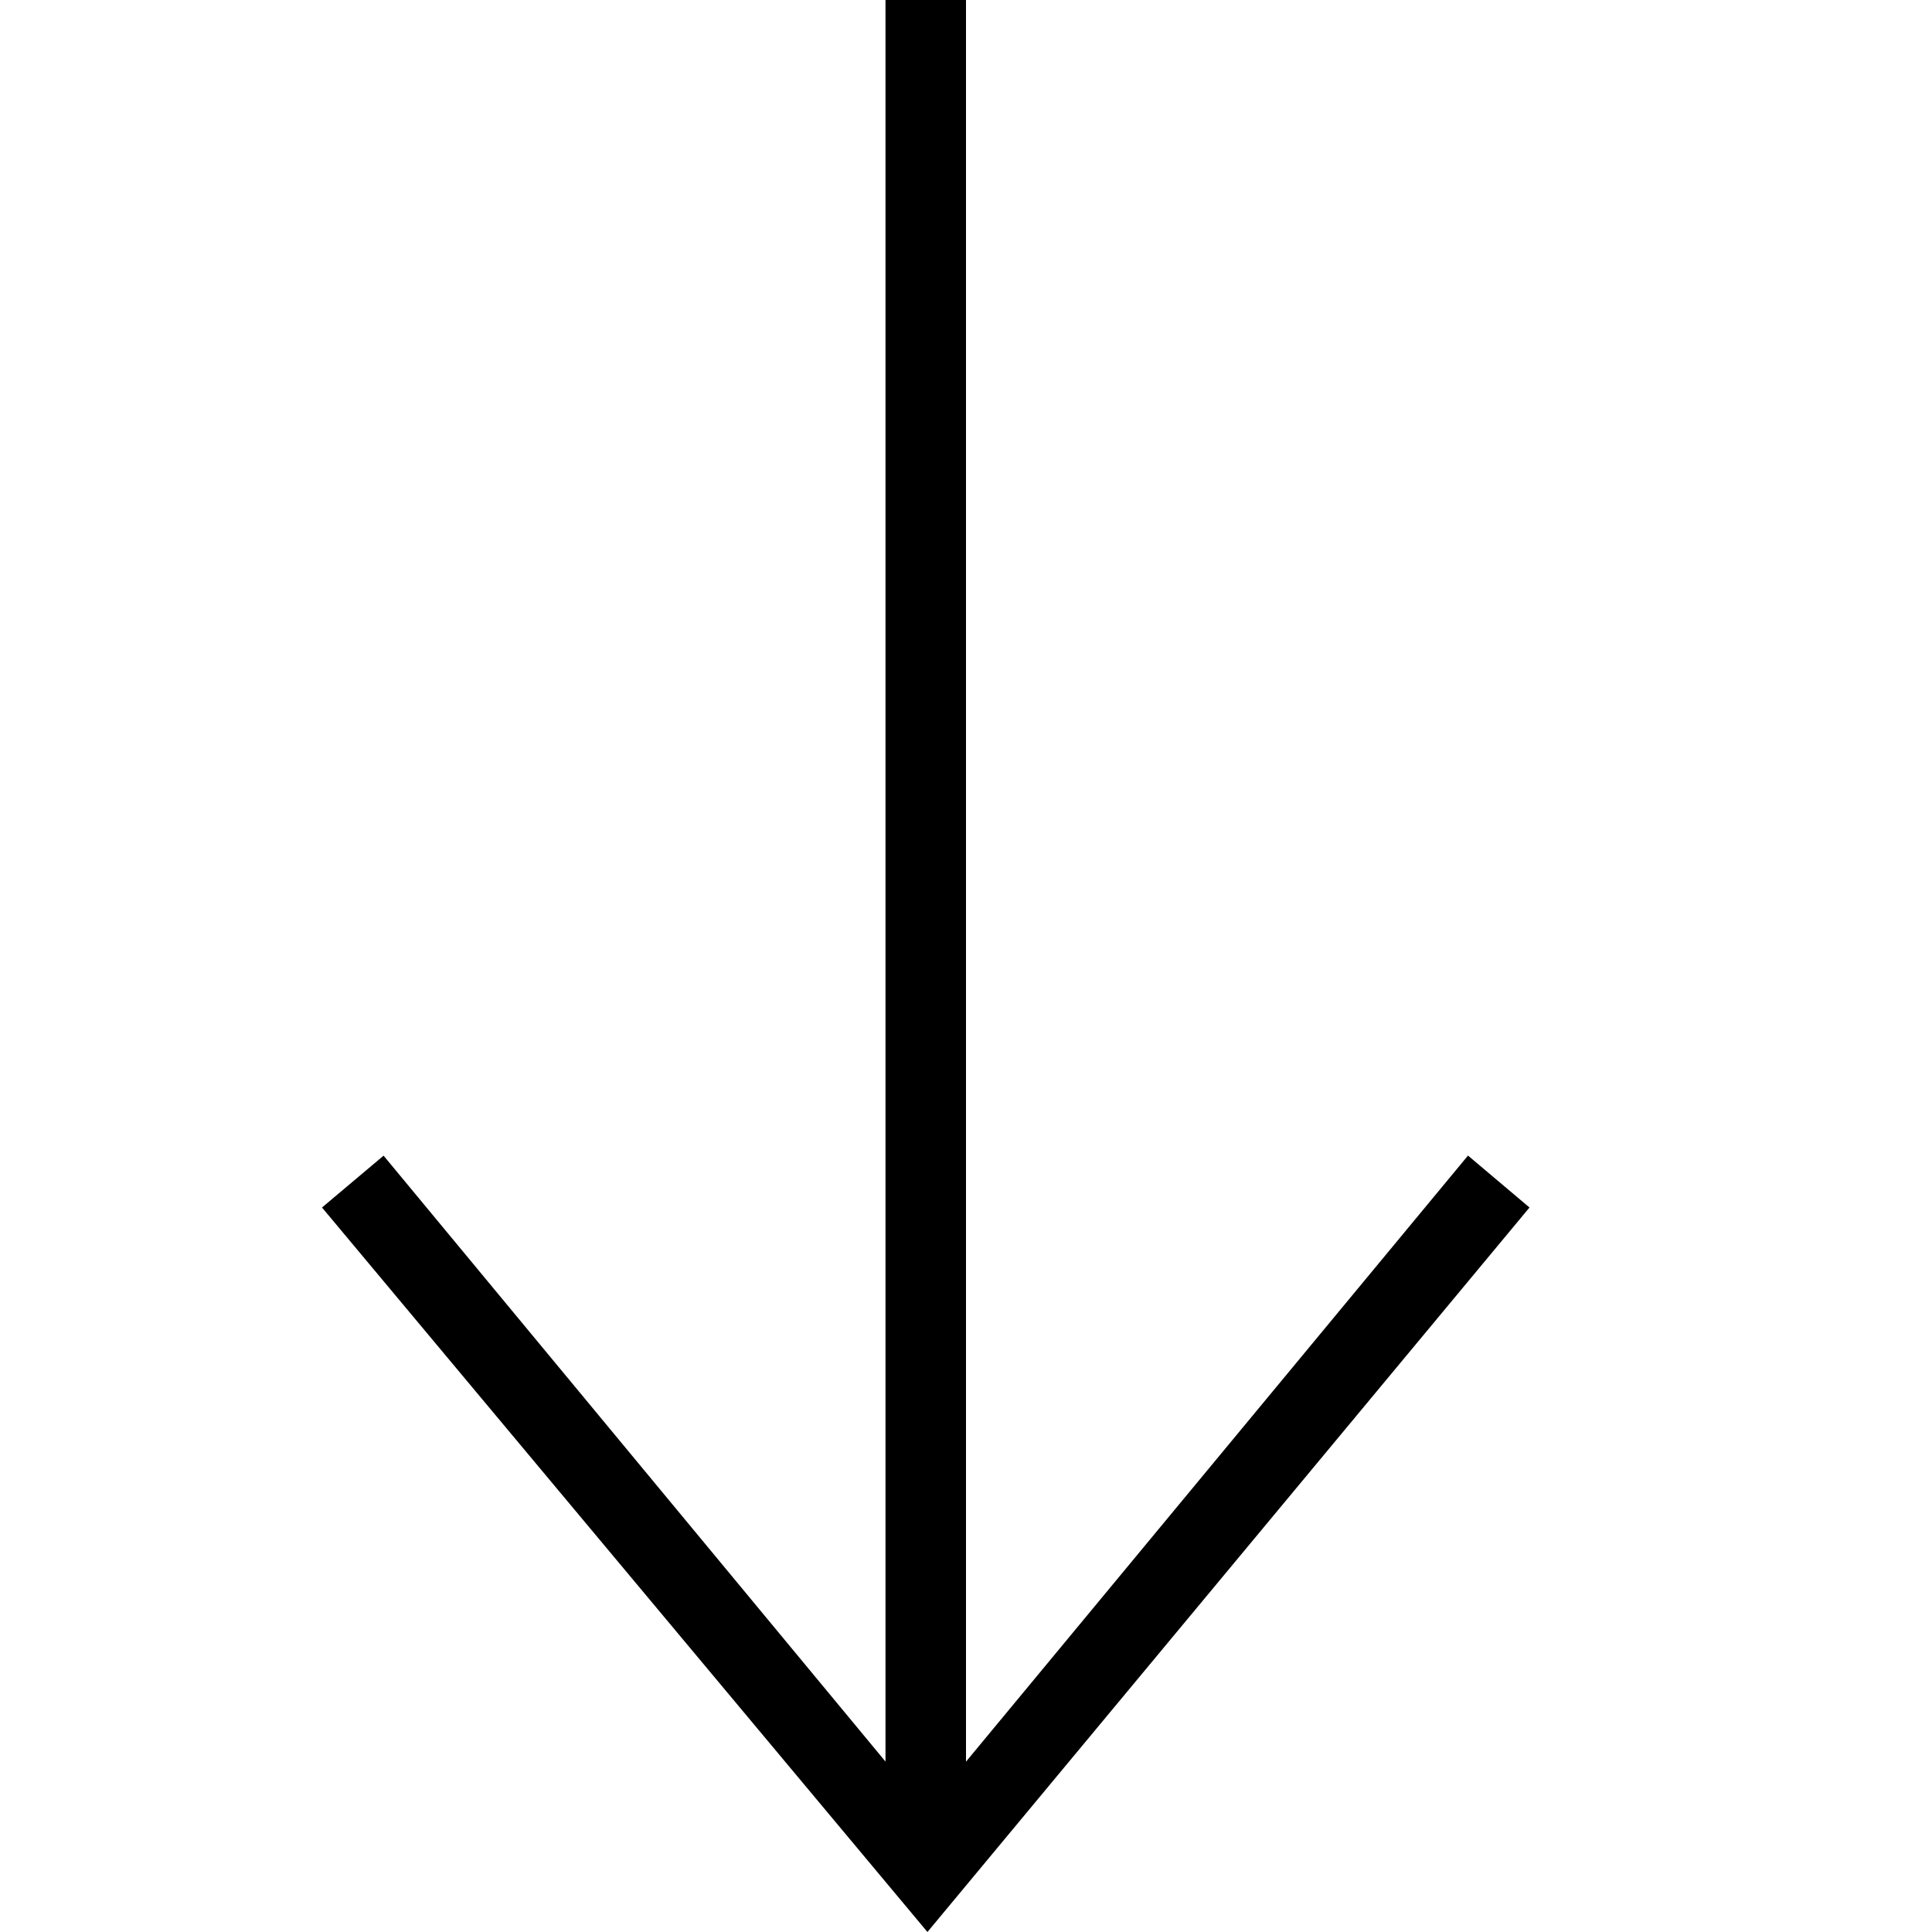
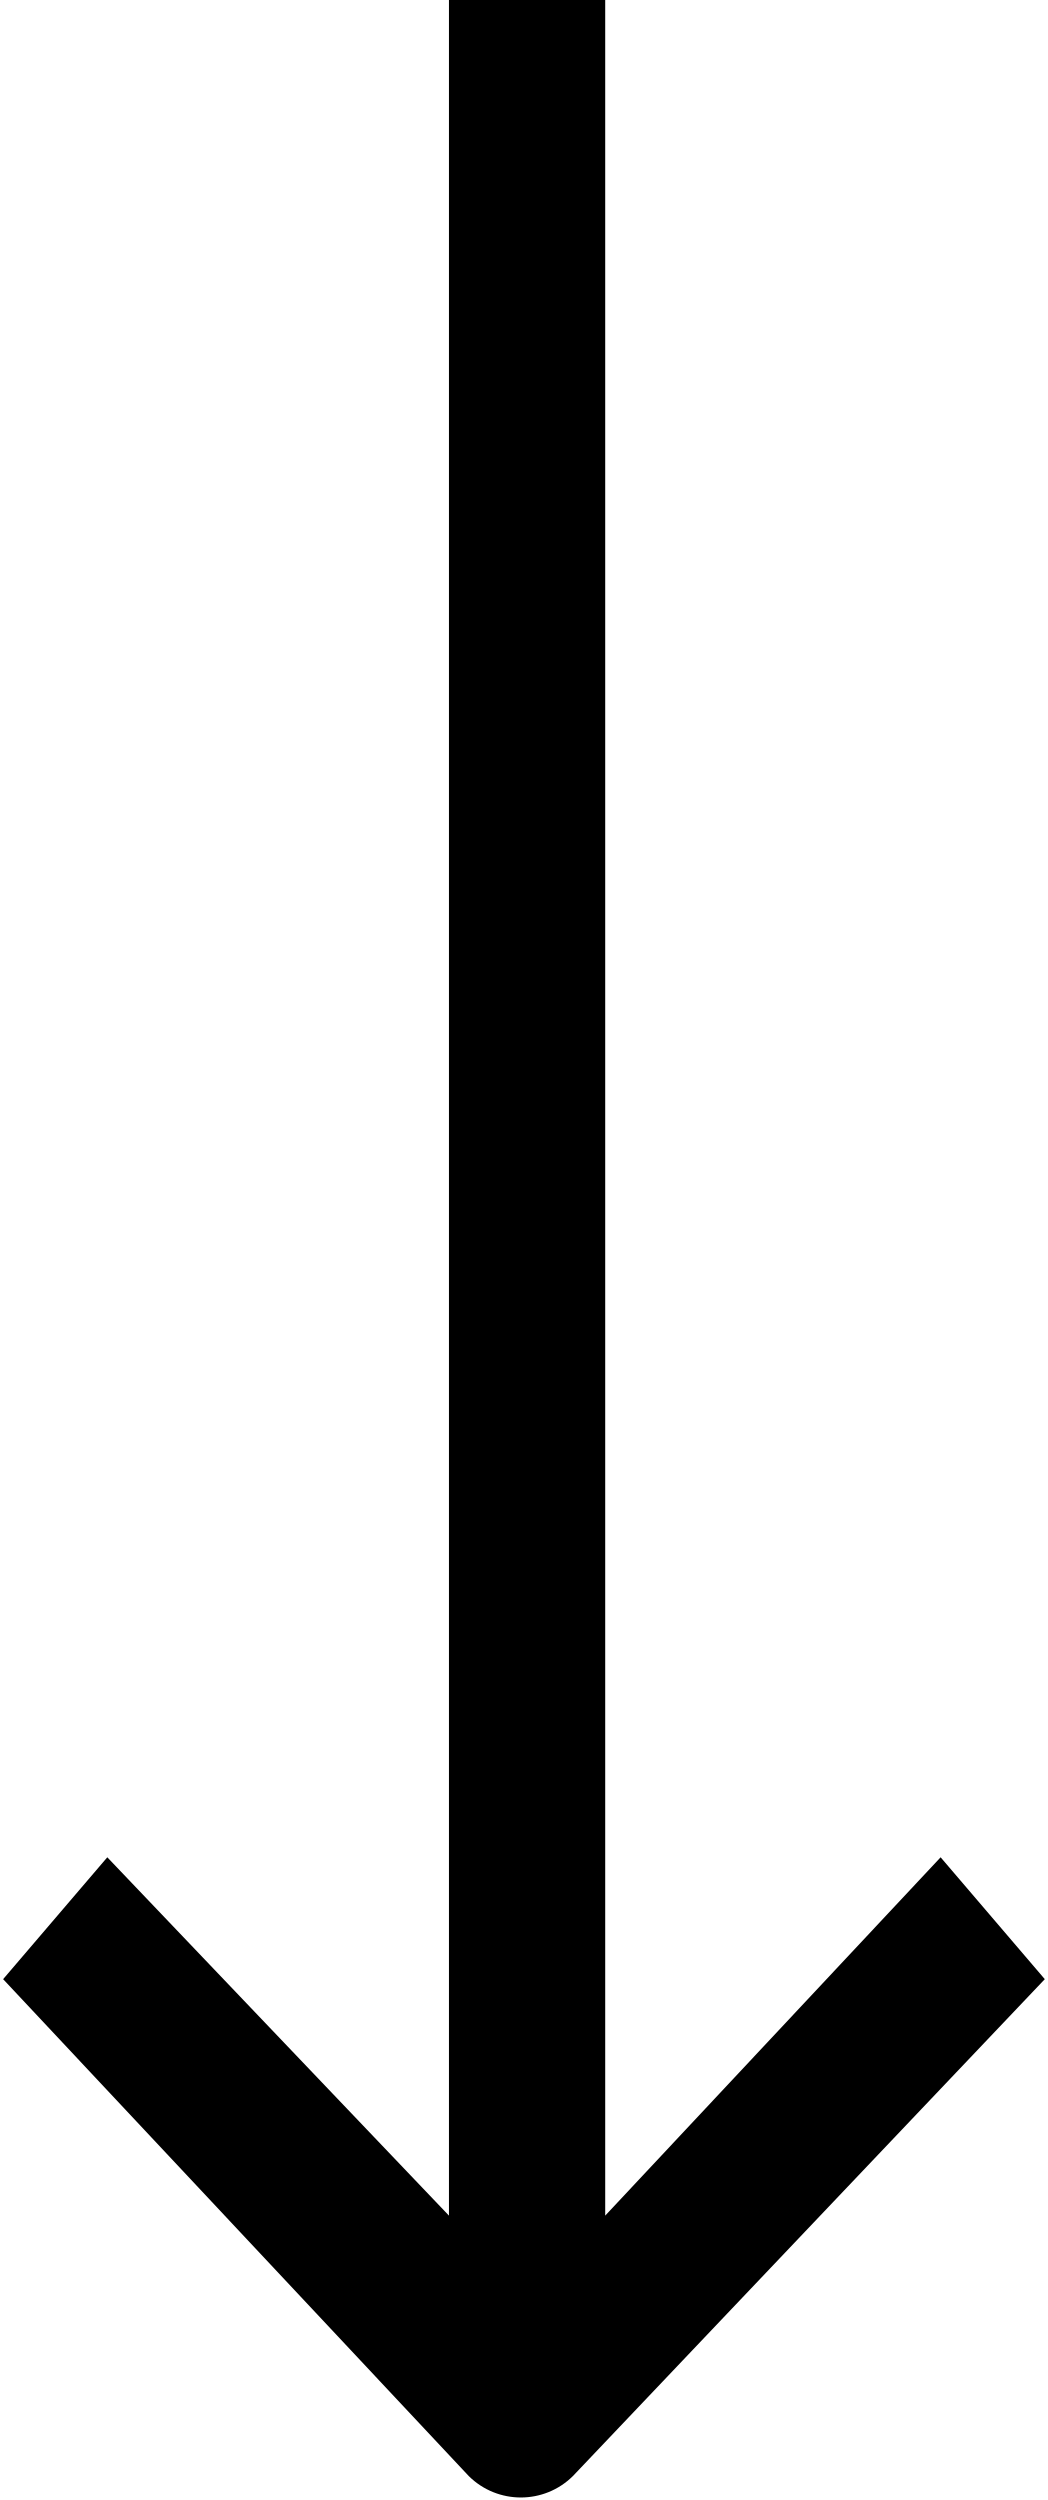
- <svg xmlns="http://www.w3.org/2000/svg" width="24" height="24" viewBox="0 0 24 24" fill-rule="evenodd" clip-rule="evenodd">
-   <path d="M11 21.883l-6.235-7.527-.765.644 7.521 9 7.479-9-.764-.645-6.236 7.529v-21.884h-1v21.883z" />
+ <svg xmlns="http://www.w3.org/2000/svg" id="a7c0afc9-2d80-4d16-8700-edc3a85d3475" data-name="Calque 1" width="10.06" height="24" viewBox="0 0 10.06 24">
+   <path d="M11.47,23.77a.71.71,0,0,0,1,0l0,0L17,19,16,17.83l-3.22,3.44V0h-1.5V21.27L8,17.83,7,19Z" transform="translate(-6.97 0)" />
</svg>
